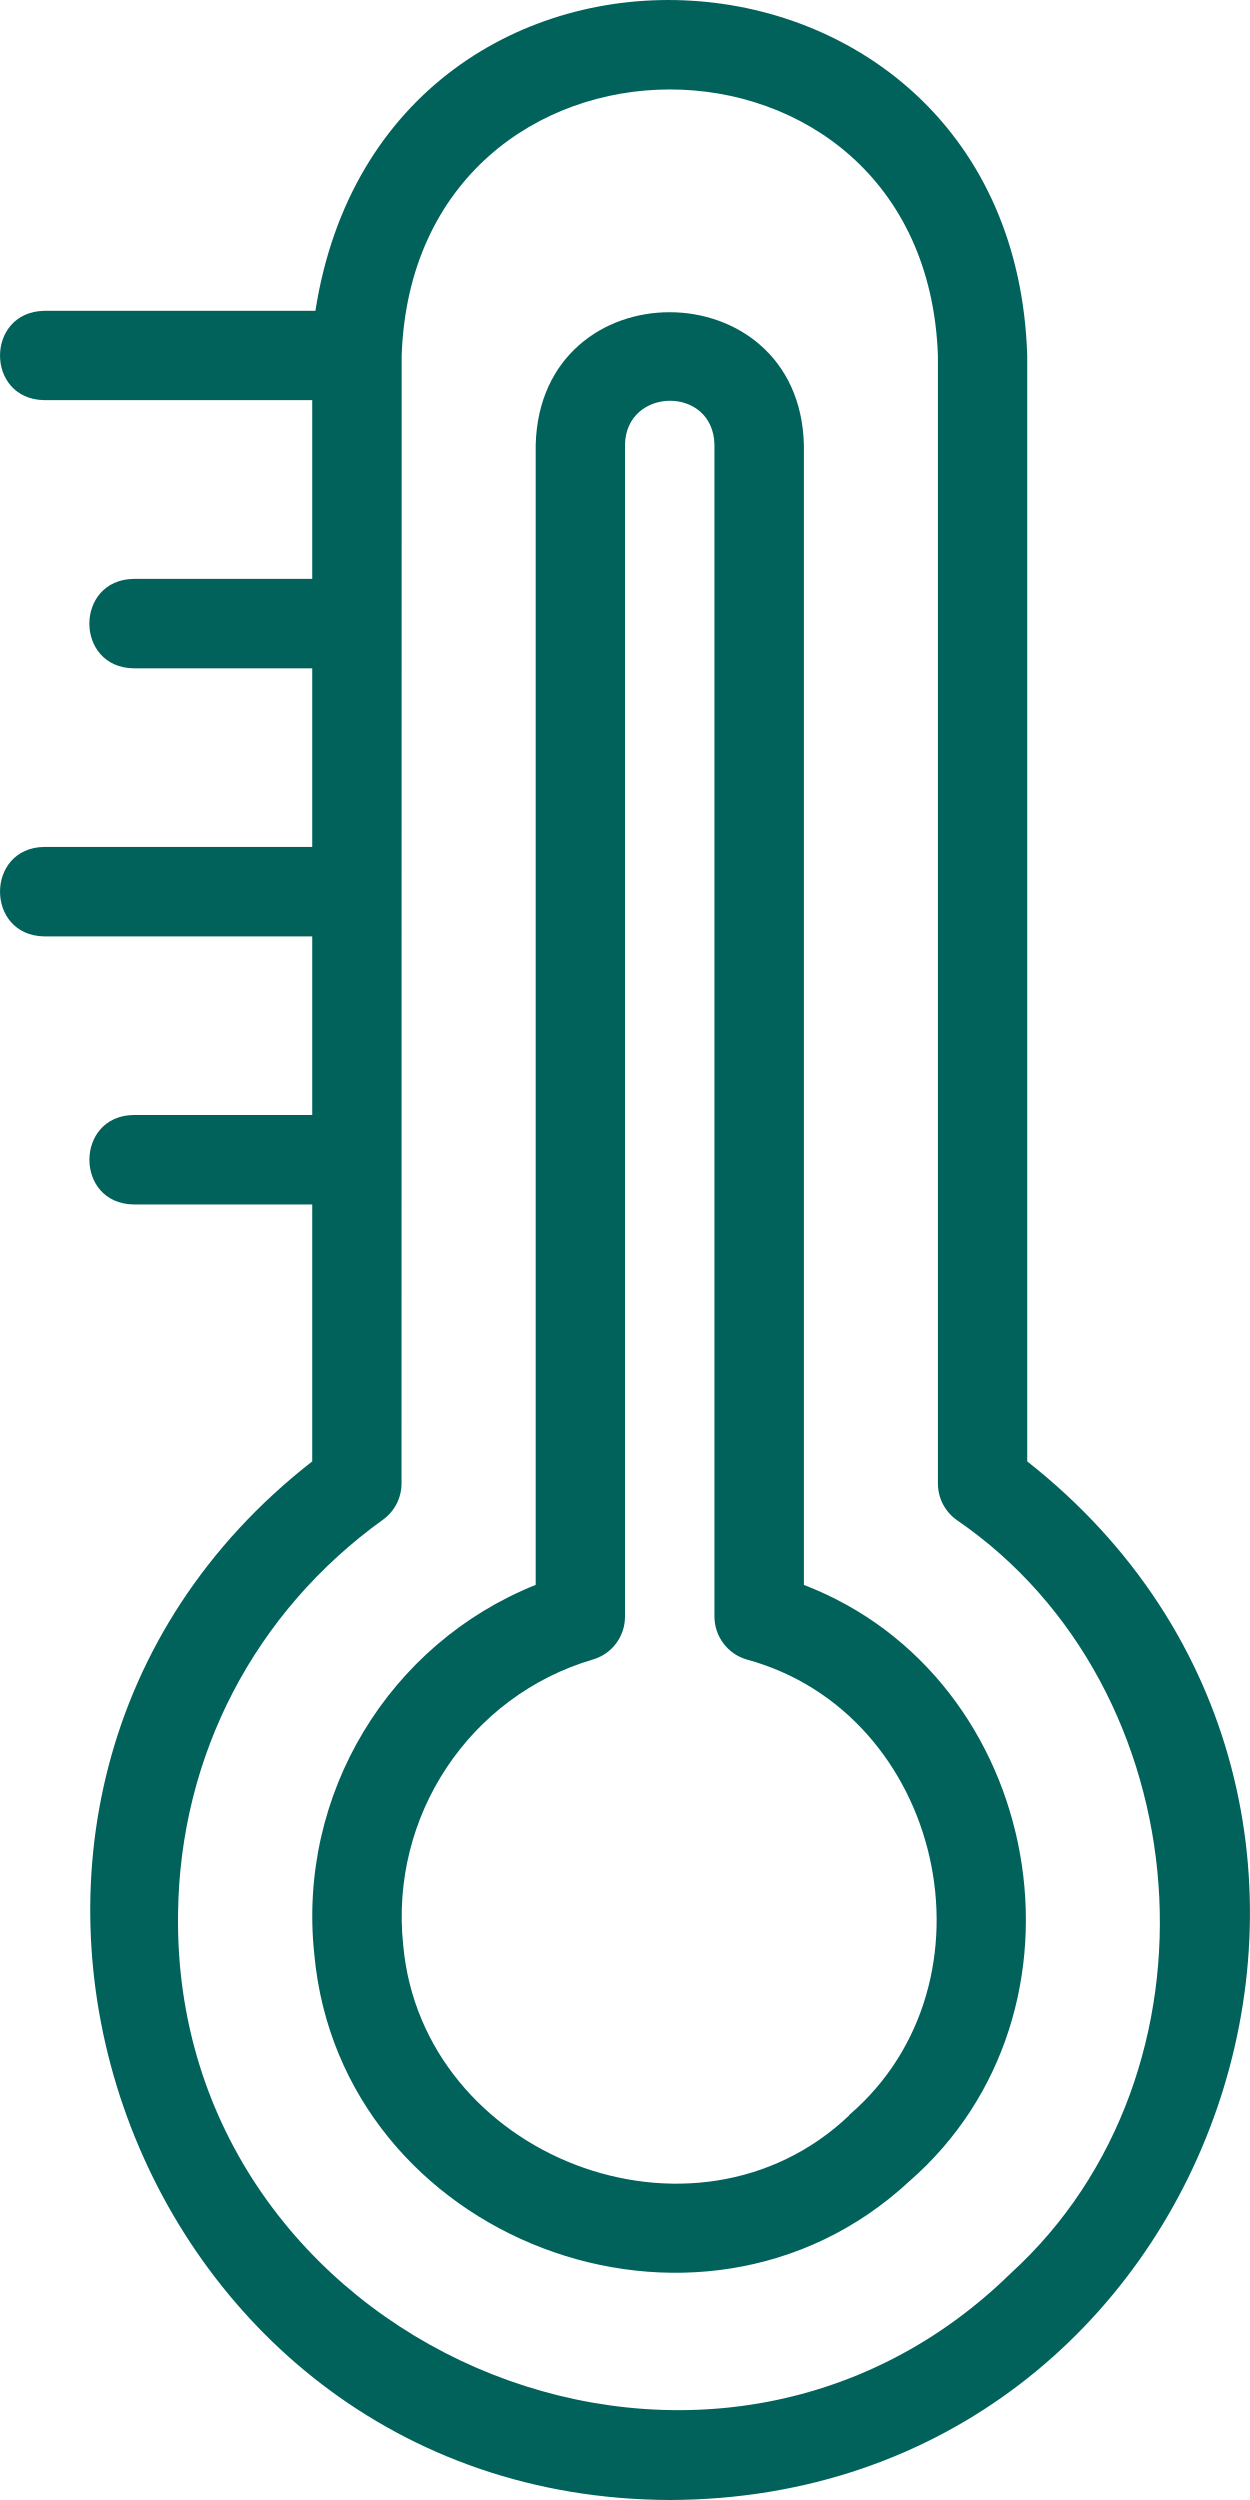
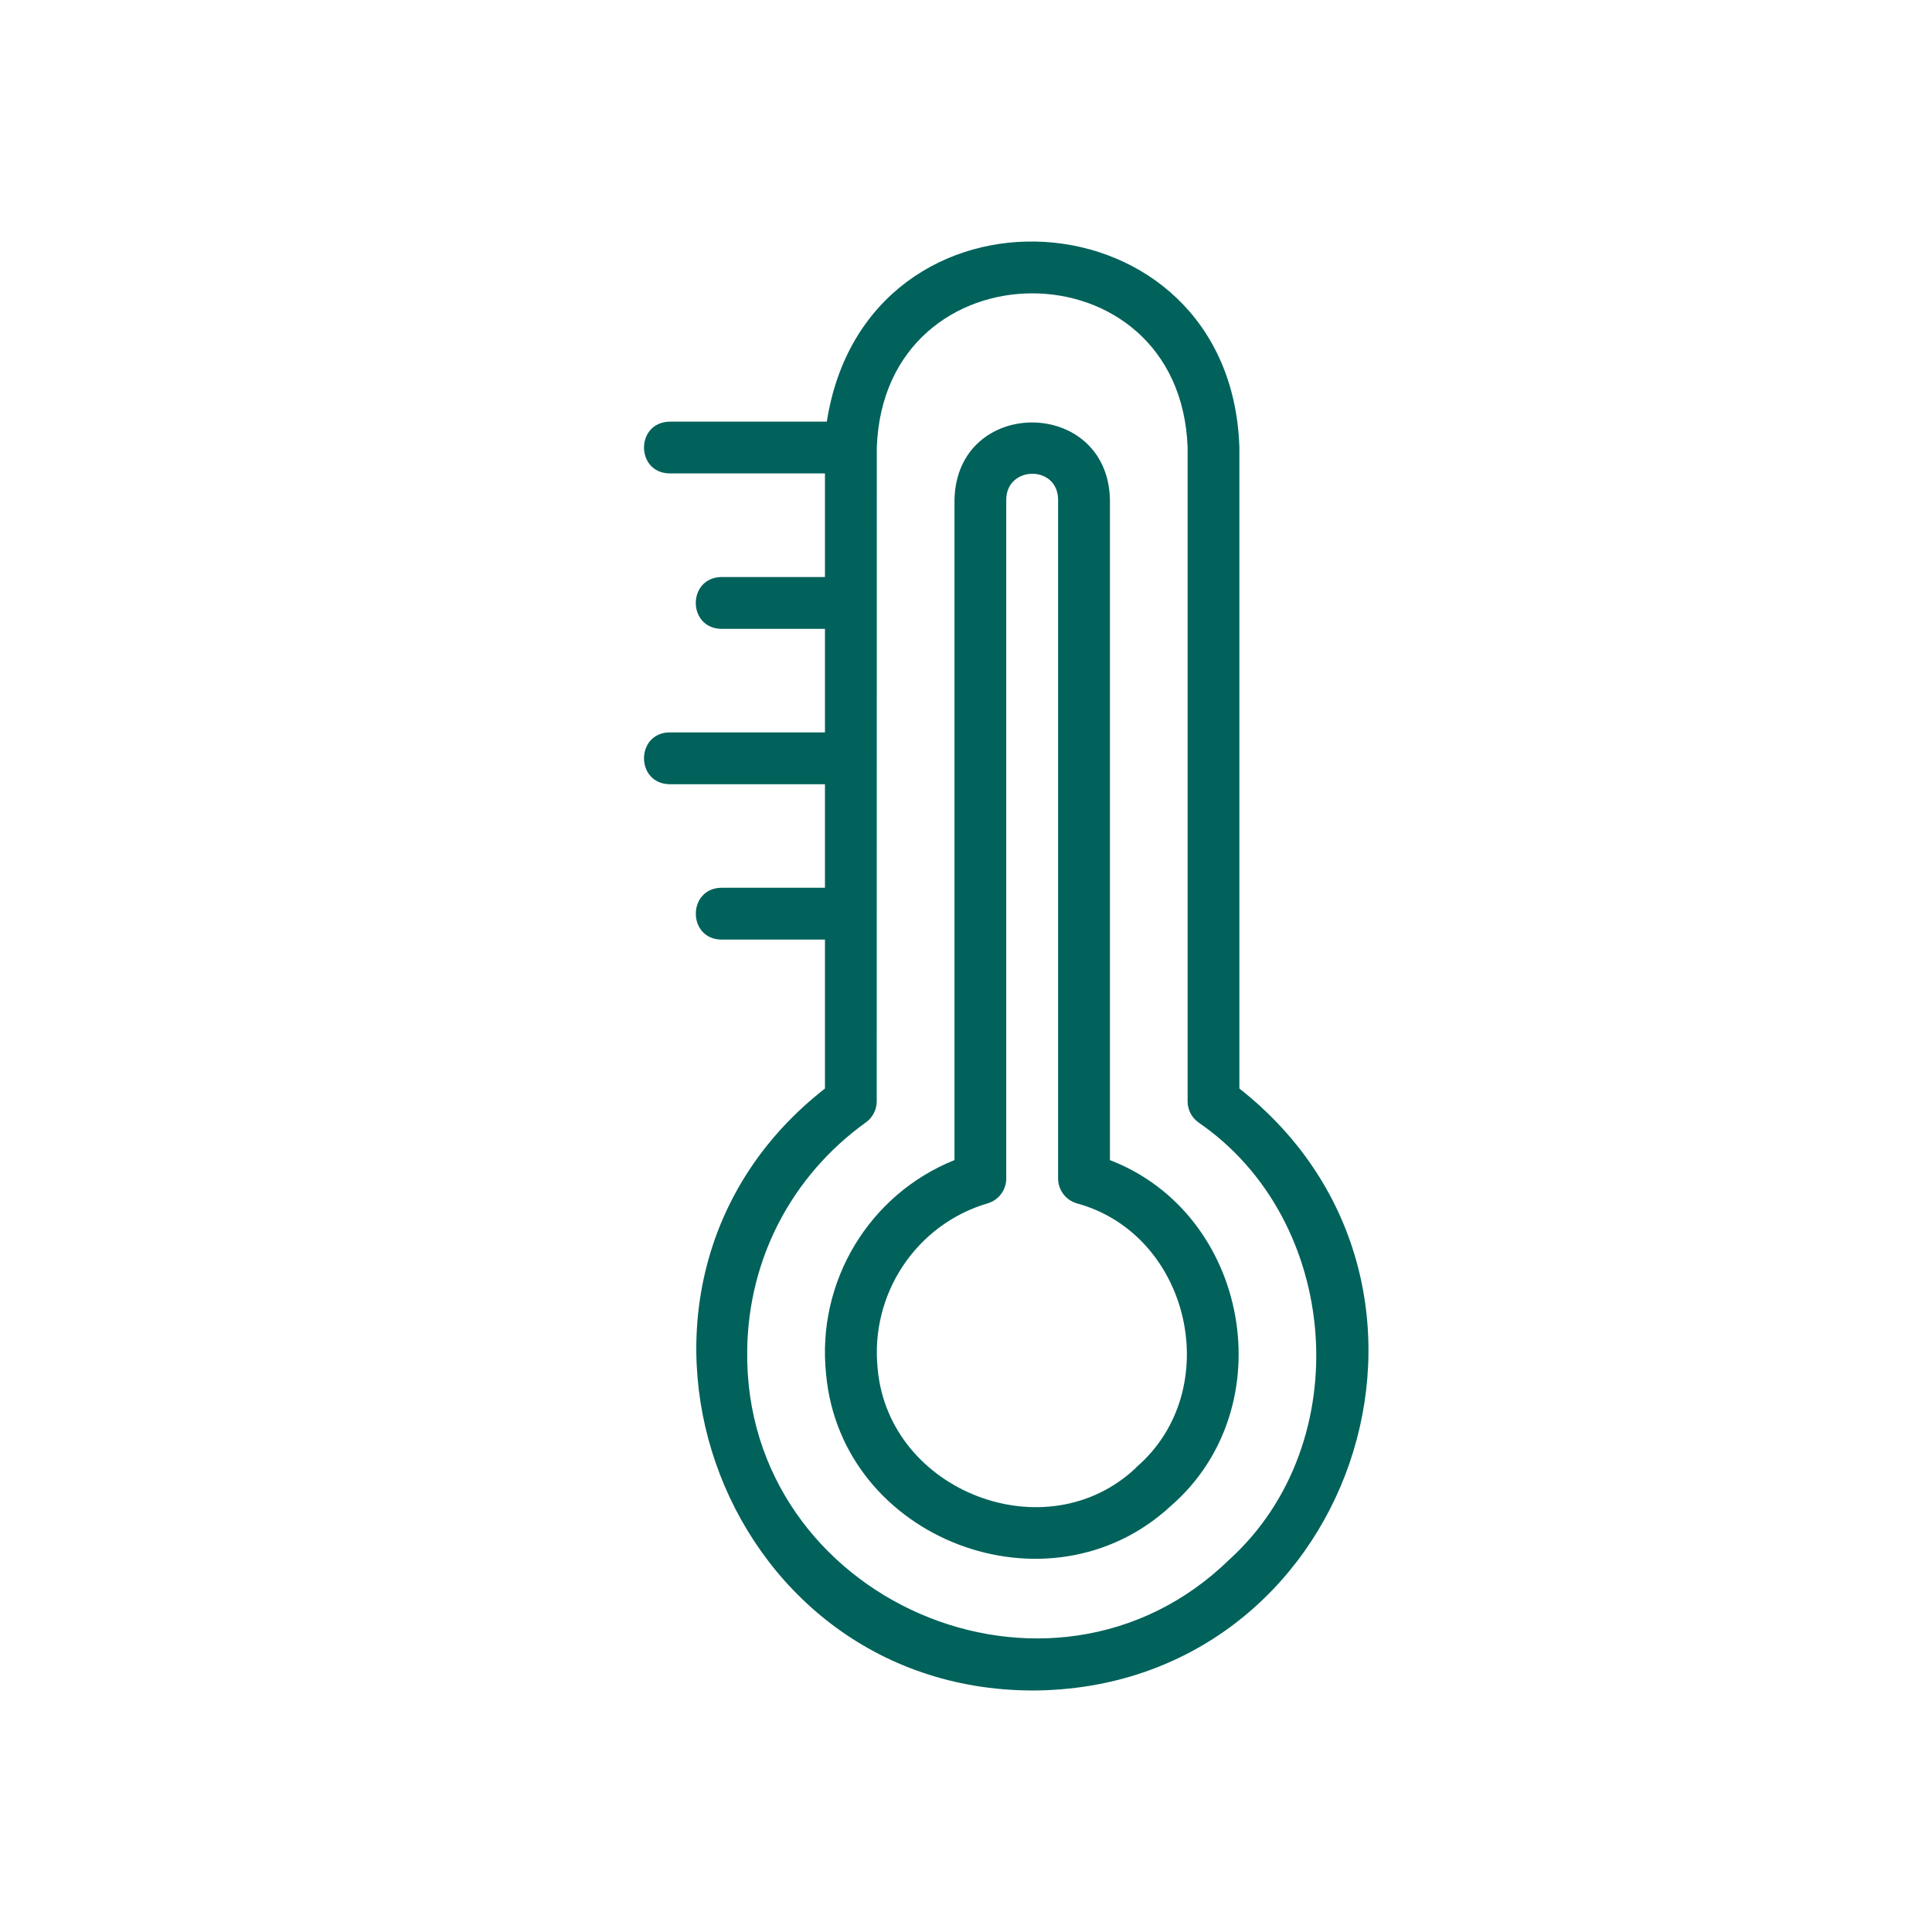
- <svg xmlns="http://www.w3.org/2000/svg" width="9" height="18" viewBox="0 0 9 18" fill="none">
-   <g id="Group 1850">
-     <path id="Vector" d="M7.396 10.521V2.559C7.294 -0.658 2.764 -0.927 2.271 2.238H0.317C-0.105 2.247 -0.106 2.873 0.317 2.881H2.248V4.168H0.961C0.538 4.176 0.537 4.804 0.961 4.812H2.248V6.098H0.317C-0.105 6.105 -0.106 6.734 0.317 6.742H2.248V8.028H0.961C0.539 8.035 0.537 8.665 0.961 8.672H2.248V10.522C-0.867 12.954 0.881 17.989 4.824 18C8.79 17.988 10.508 12.972 7.396 10.522L7.396 10.521ZM7.274 16.371C5.057 18.538 1.237 16.873 1.282 13.777C1.295 12.641 1.833 11.607 2.757 10.942C2.841 10.882 2.891 10.784 2.891 10.681L2.892 2.56C2.98 0.009 6.662 0.002 6.753 2.56V10.682C6.753 10.785 6.803 10.883 6.887 10.943C8.658 12.156 8.865 14.924 7.274 16.371L7.274 16.371Z" fill="#00625B" />
-     <path id="Vector_2" d="M5.788 11.412V3.202C5.756 1.934 3.891 1.926 3.857 3.202V11.411C2.802 11.834 2.14 12.916 2.263 14.072C2.452 16.128 5.032 17.109 6.544 15.708C7.955 14.482 7.52 12.077 5.787 11.411L5.788 11.412ZM6.114 15.231C5.002 16.288 3.041 15.53 2.903 14.005C2.805 13.076 3.38 12.21 4.27 11.948C4.406 11.908 4.5 11.783 4.5 11.64V3.202C4.507 2.785 5.136 2.775 5.144 3.202V11.639C5.144 11.781 5.238 11.908 5.375 11.948C6.791 12.333 7.229 14.272 6.113 15.229L6.114 15.231Z" fill="#00625B" />
-   </g>
+ <svg xmlns="http://www.w3.org/2000/svg" width="24" height="24" viewBox="0 0 24 24" fill="none">
+   <path d="M15.396 13.521V5.559C15.294 2.342 10.764 2.073 10.271 5.238H8.317C7.895 5.247 7.894 5.873 8.317 5.881H10.248V7.168H8.961C8.538 7.176 8.537 7.804 8.961 7.812H10.248V9.098H8.317C7.895 9.105 7.894 9.734 8.317 9.742H10.248V11.028H8.961C8.539 11.035 8.537 11.665 8.961 11.672H10.248V13.522C7.133 15.954 8.881 20.989 12.824 21C16.79 20.988 18.508 15.972 15.396 13.522L15.396 13.521ZM15.274 19.371C13.057 21.538 9.237 19.873 9.282 16.777C9.295 15.641 9.833 14.607 10.757 13.942C10.841 13.882 10.891 13.784 10.891 13.681L10.892 5.56C10.98 3.009 14.662 3.002 14.753 5.56V13.682C14.753 13.785 14.803 13.883 14.887 13.943C16.658 15.156 16.865 17.924 15.274 19.371L15.274 19.371Z" fill="#00625B" />
+   <path d="M13.788 14.412V6.202C13.756 4.934 11.891 4.926 11.857 6.202V14.411C10.802 14.834 10.14 15.916 10.262 17.072C10.452 19.128 13.031 20.109 14.544 18.708C15.956 17.482 15.52 15.077 13.787 14.411L13.788 14.412ZM14.114 18.231C13.002 19.288 11.041 18.53 10.903 17.006C10.805 16.076 11.38 15.21 12.27 14.948C12.406 14.908 12.5 14.783 12.5 14.64V6.202C12.507 5.785 13.136 5.775 13.144 6.202V14.639C13.144 14.781 13.238 14.908 13.375 14.948C14.791 15.333 15.229 17.272 14.113 18.229L14.114 18.231Z" fill="#00625B" />
</svg>
